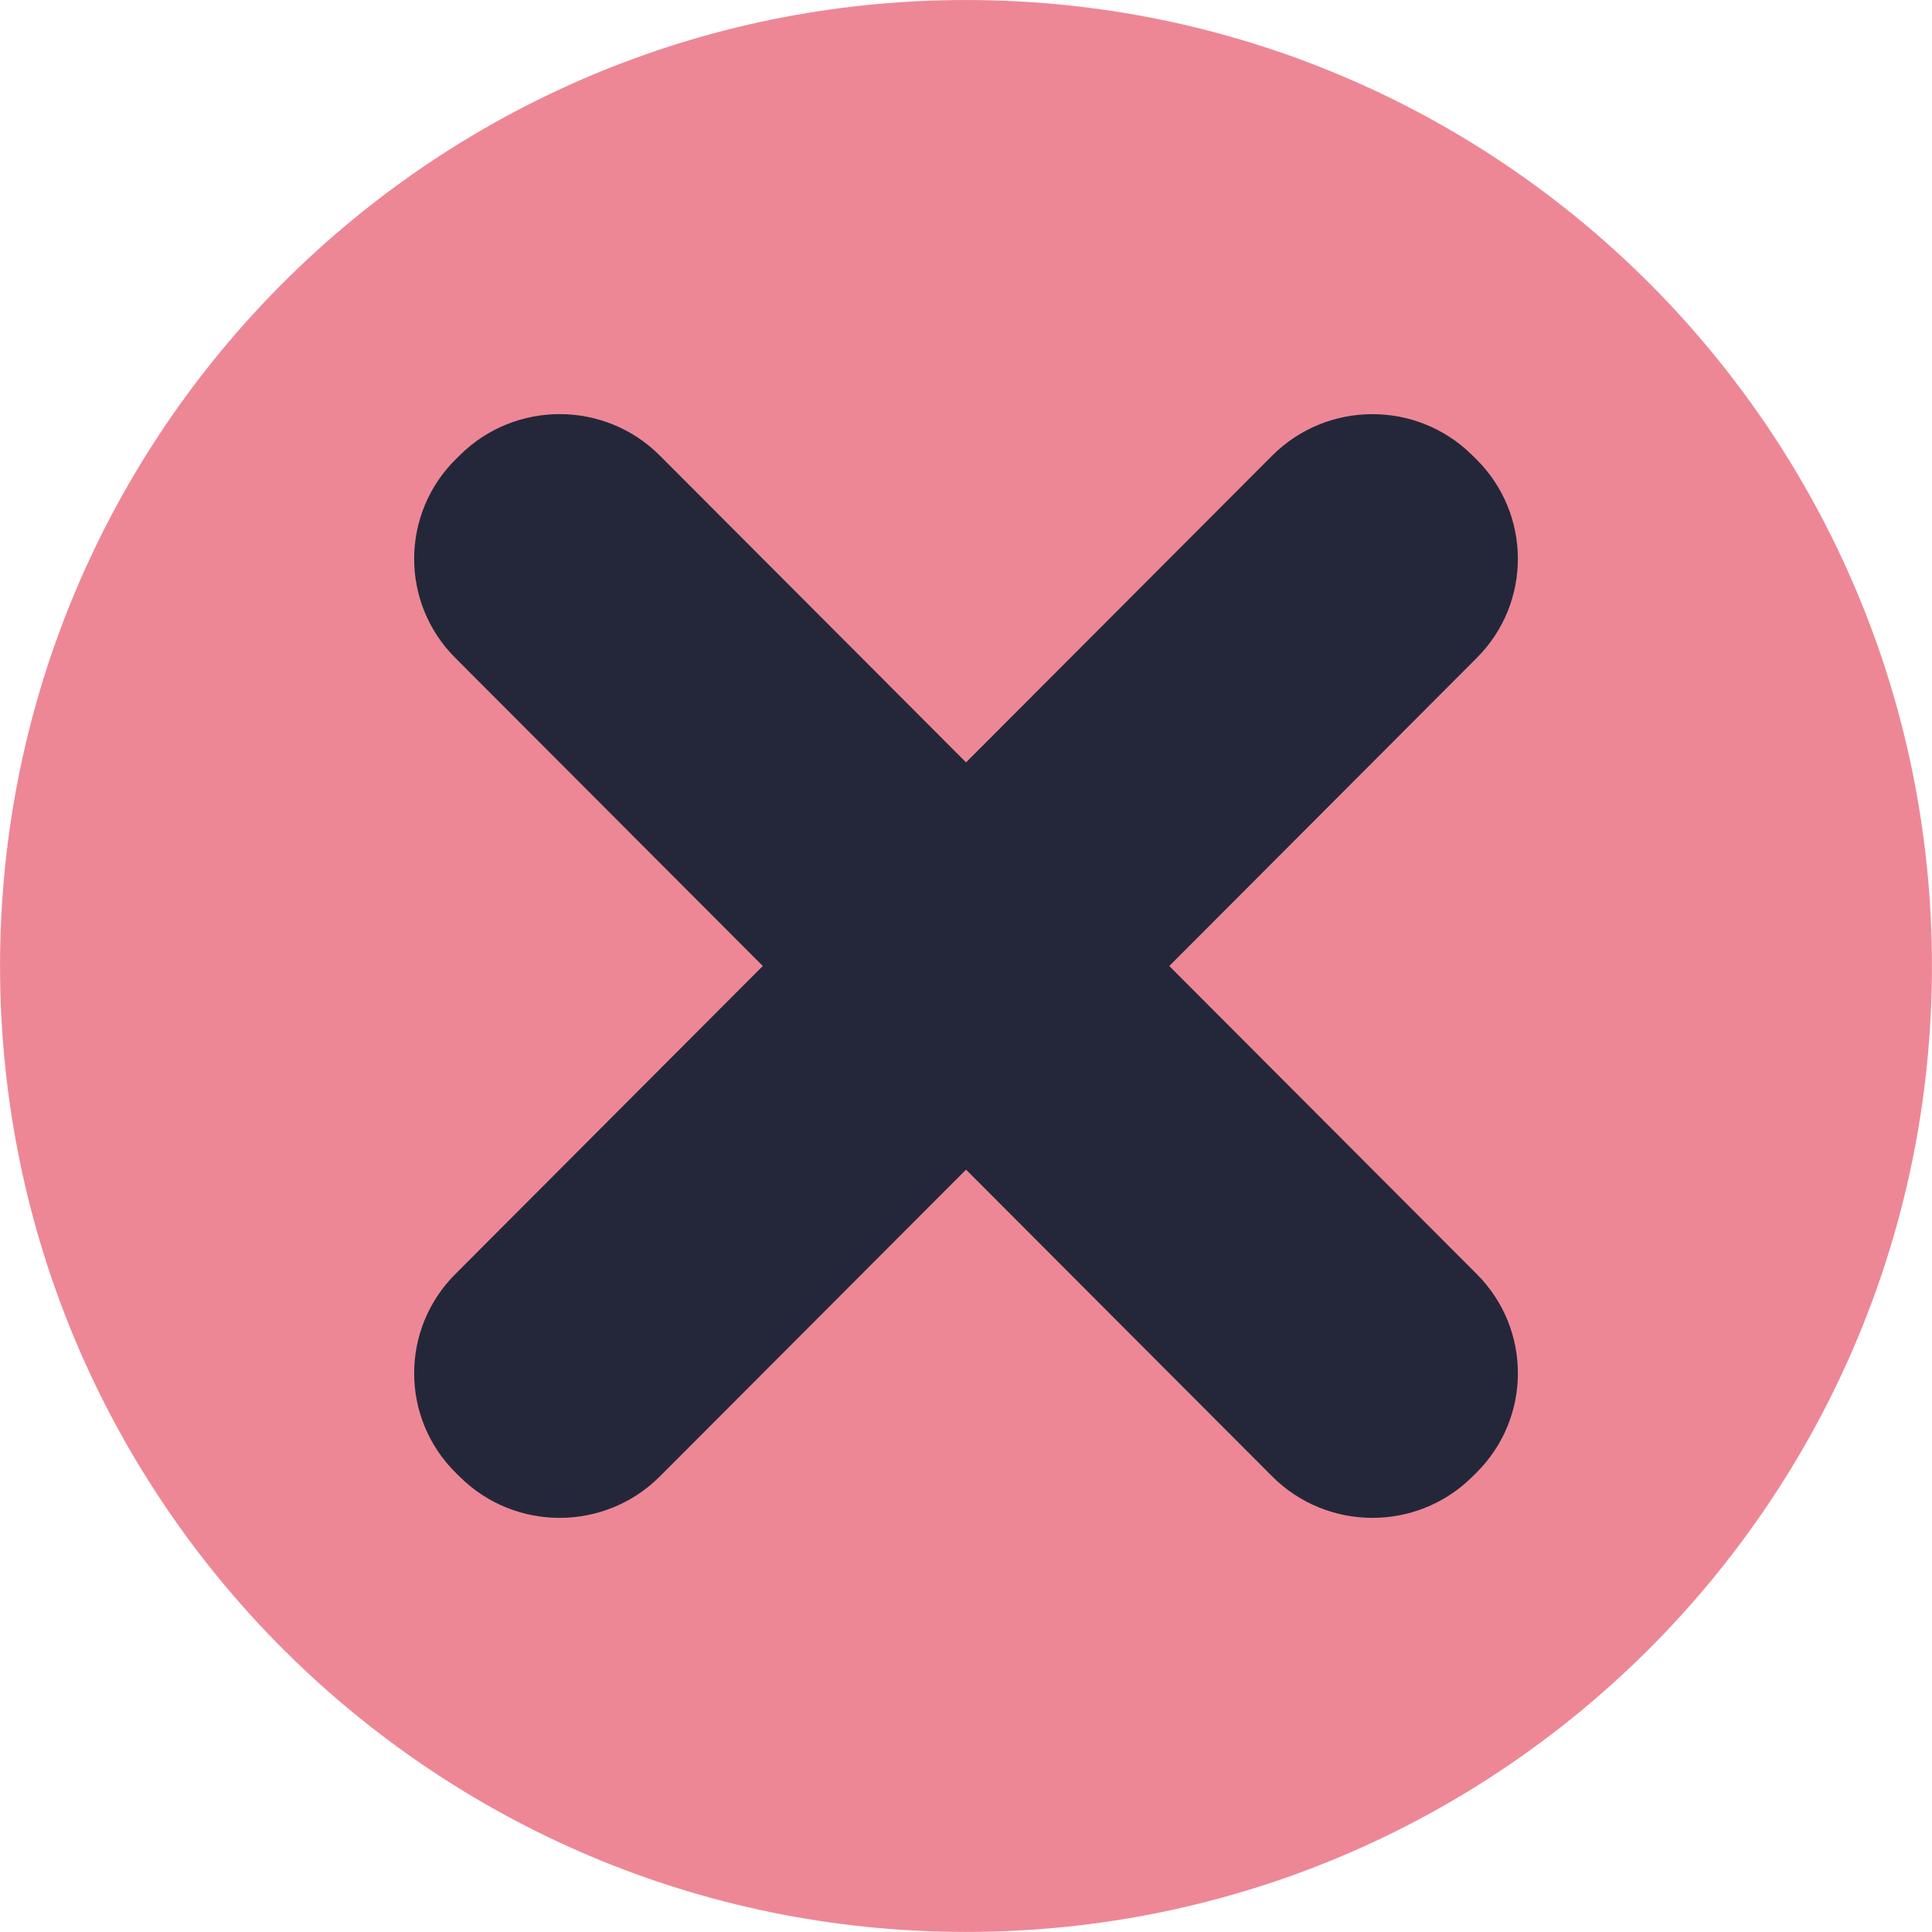
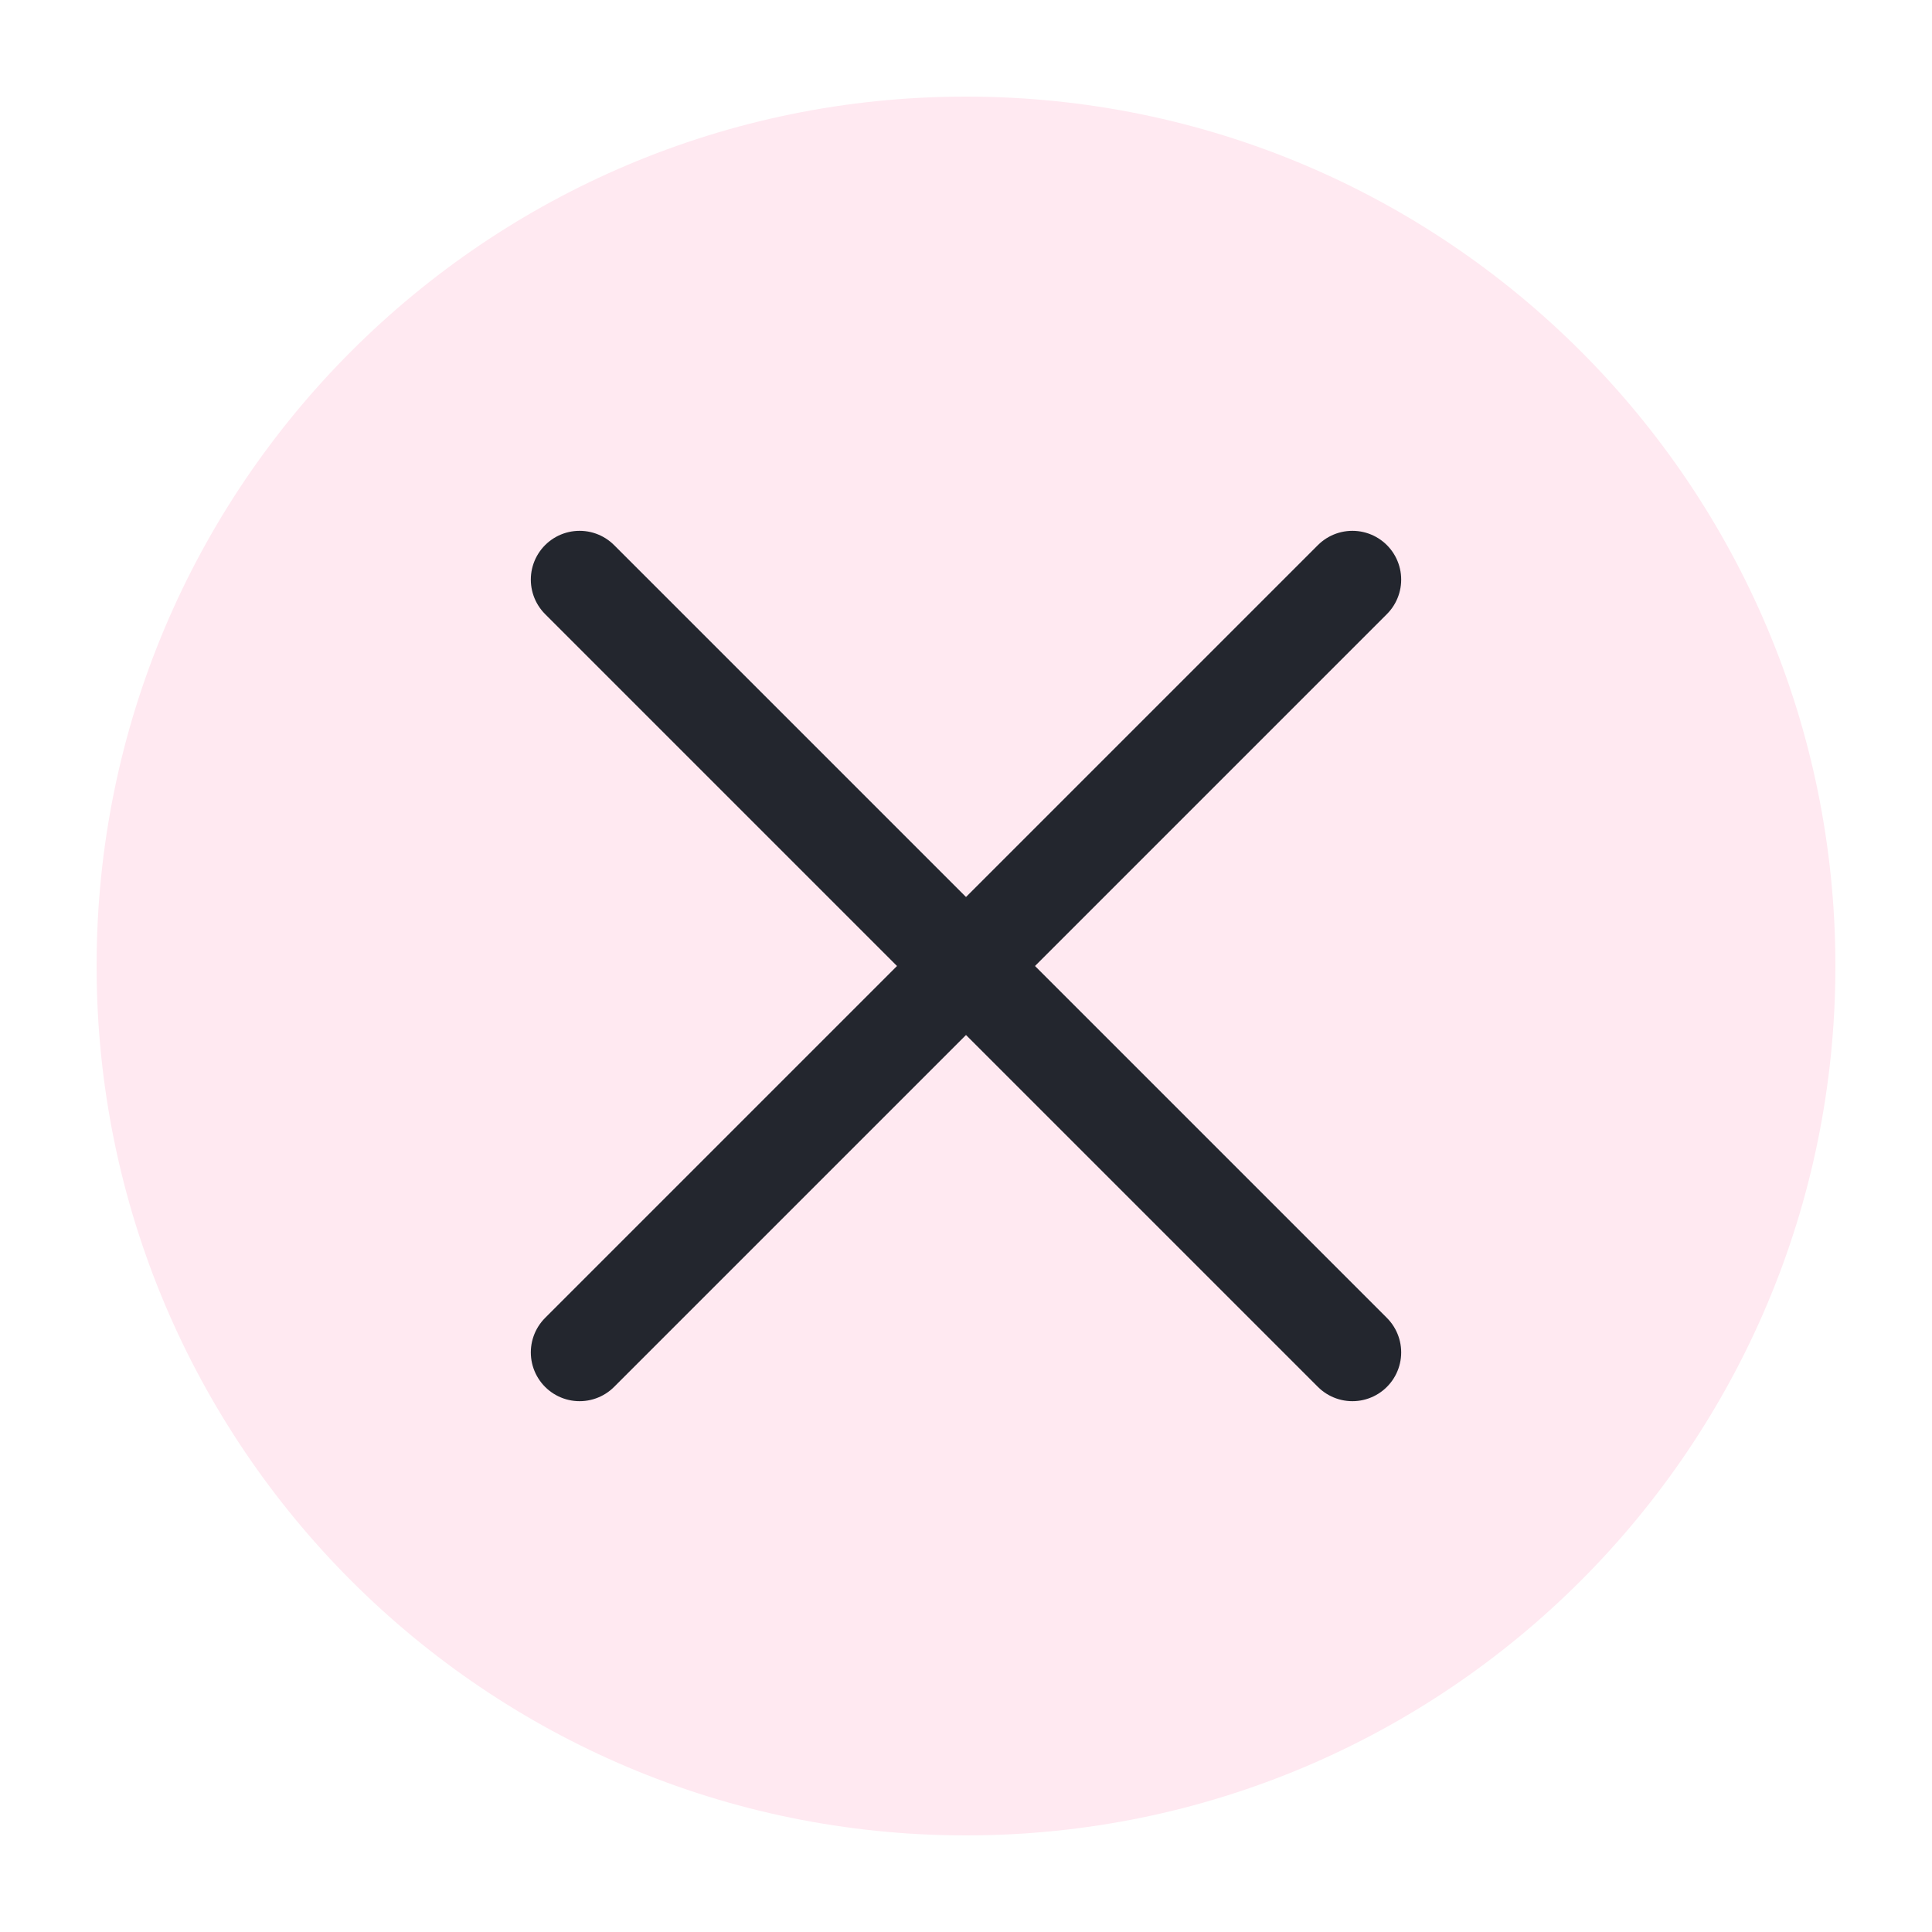
<svg xmlns="http://www.w3.org/2000/svg" viewBox="0 0 50 50" version="1.2" baseProfile="tiny">
  <defs>
</defs>
  <g fill="none" stroke="black" stroke-width="1" fill-rule="evenodd" stroke-linecap="square" stroke-linejoin="bevel">
-     <g fill="#ed8796" fill-opacity="1" stroke="none" transform="matrix(2.69966,0,0,2.69966,-60.7143,-7.14286)" font-family="Noto Sans" font-size="10" font-weight="400" font-style="normal">
-       <circle cx="31.75" cy="11.906" r="9.26" />
+     <g fill="none" stroke="#000000" stroke-opacity="1" stroke-width="1" stroke-linecap="square" stroke-linejoin="bevel" transform="matrix(1,0,0,1,0,0)" font-family="Noto Sans" font-size="10" font-weight="400" font-style="normal">
+ </g>
+     <g fill="#ffe9f1" fill-opacity="1" stroke="none" transform="matrix(2.5,0,0,2.5,2.5,2.5)" font-family="Noto Sans" font-size="10" font-weight="400" font-style="normal">
+       <circle cx="9" cy="9" r="9" />
    </g>
-     <g fill="#24273a" fill-opacity="1" stroke="none" transform="matrix(1.9071,1.9108,-1.92113,1.89669,-60.7143,-7.14286)" font-family="Noto Sans" font-size="10" font-weight="400" font-style="normal">
-       <path vector-effect="none" fill-rule="evenodd" d="M23.886,-14.09 C23.886,-14.836 24.49,-15.441 25.236,-15.441 L36.323,-15.441 C37.069,-15.441 37.674,-14.836 37.674,-14.09 L37.674,-14.034 C37.674,-13.288 37.069,-12.683 36.323,-12.683 L25.236,-12.683 C24.49,-12.683 23.886,-13.288 23.886,-14.034 L23.886,-14.09" />
-     </g>
-     <g fill="#24273a" fill-opacity="1" stroke="none" transform="matrix(-1.9071,1.9108,1.92113,1.89669,-60.7143,-7.14286)" font-family="Noto Sans" font-size="10" font-weight="400" font-style="normal">
-       <path vector-effect="none" fill-rule="evenodd" d="M-20.728,30.855 C-20.728,30.11 -20.123,29.505 -19.377,29.505 L-8.291,29.505 C-7.545,29.505 -6.94,30.11 -6.94,30.855 L-6.94,30.912 C-6.94,31.658 -7.545,32.263 -8.291,32.263 L-19.377,32.263 C-20.123,32.263 -20.728,31.658 -20.728,30.912 L-20.728,30.855" />
+     <g fill="none" stroke="#23262e" stroke-opacity="1" stroke-width="1.01" stroke-linecap="round" stroke-linejoin="miter" stroke-miterlimit="2" transform="matrix(2.5,0,0,2.5,2.5,2.5)" font-family="Noto Sans" font-size="10" font-weight="400" font-style="normal">
+       <polyline fill="none" vector-effect="none" points="5,5 13,13 " />
+       <polyline fill="none" vector-effect="none" points="13,5 5,13 " />
    </g>
    <g fill="none" stroke="#000000" stroke-opacity="1" stroke-width="1" stroke-linecap="square" stroke-linejoin="bevel" transform="matrix(1,0,0,1,0,0)" font-family="Noto Sans" font-size="10" font-weight="400" font-style="normal">
</g>
  </g>
</svg>
